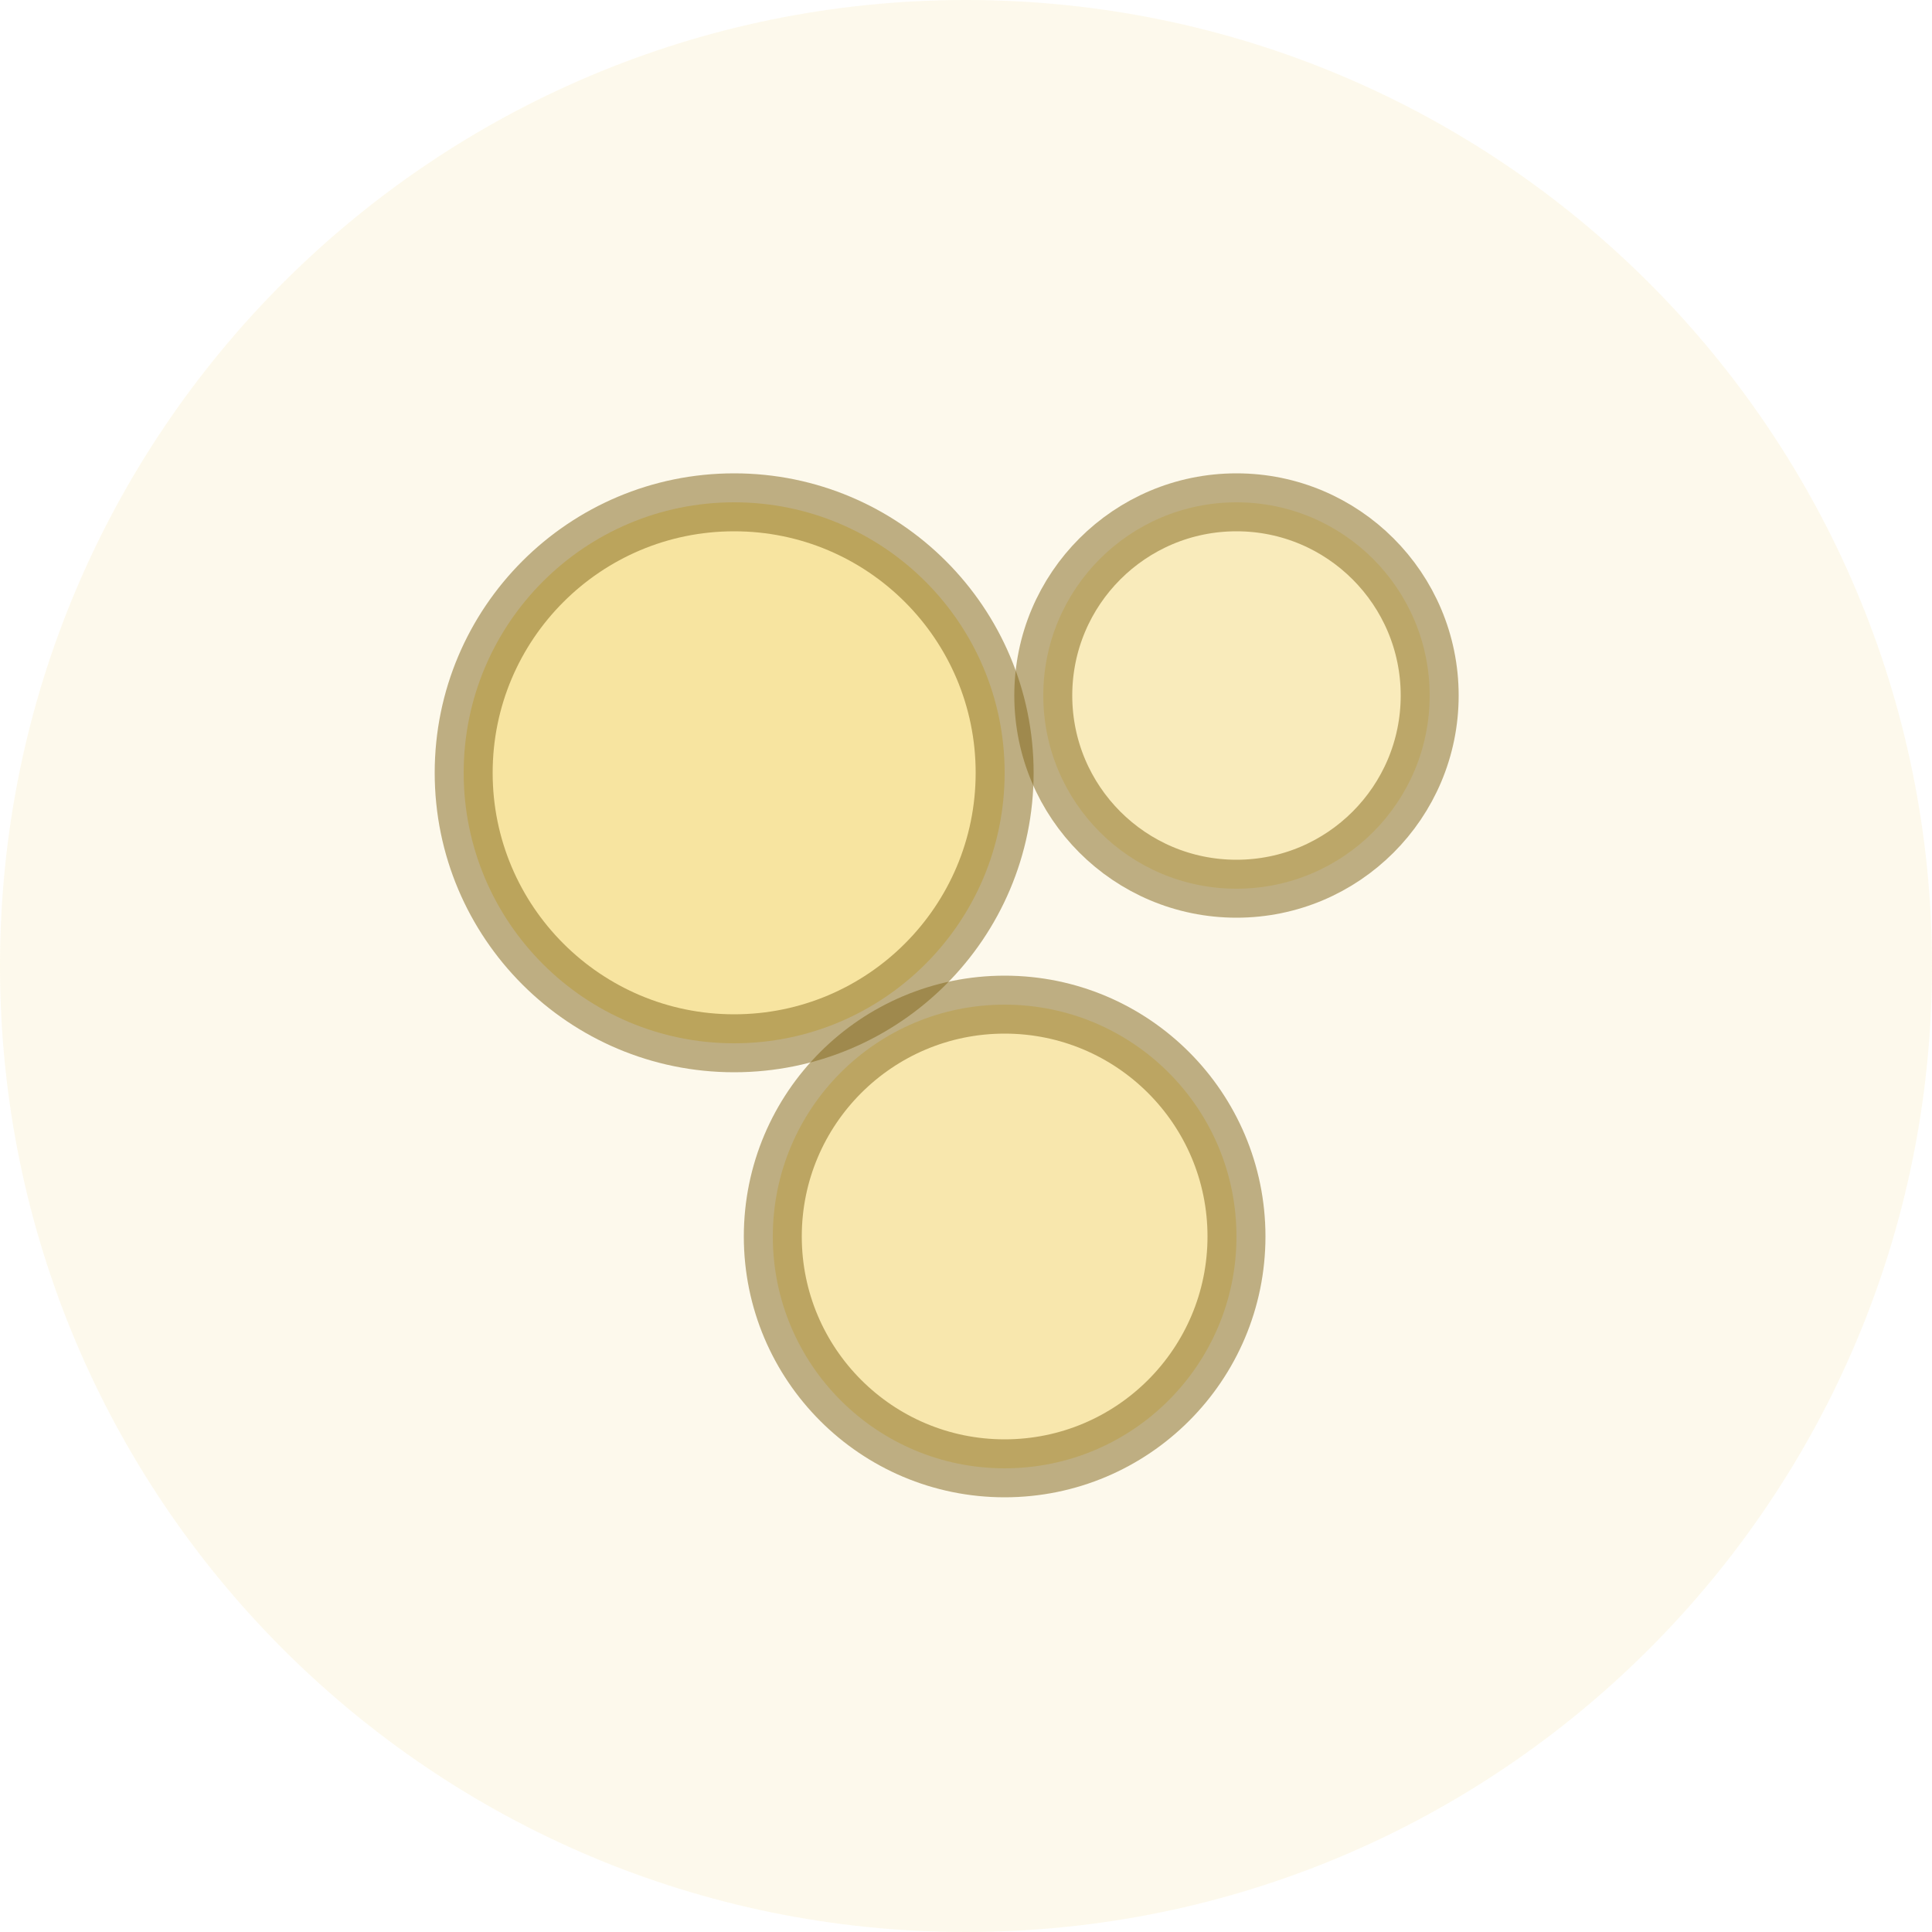
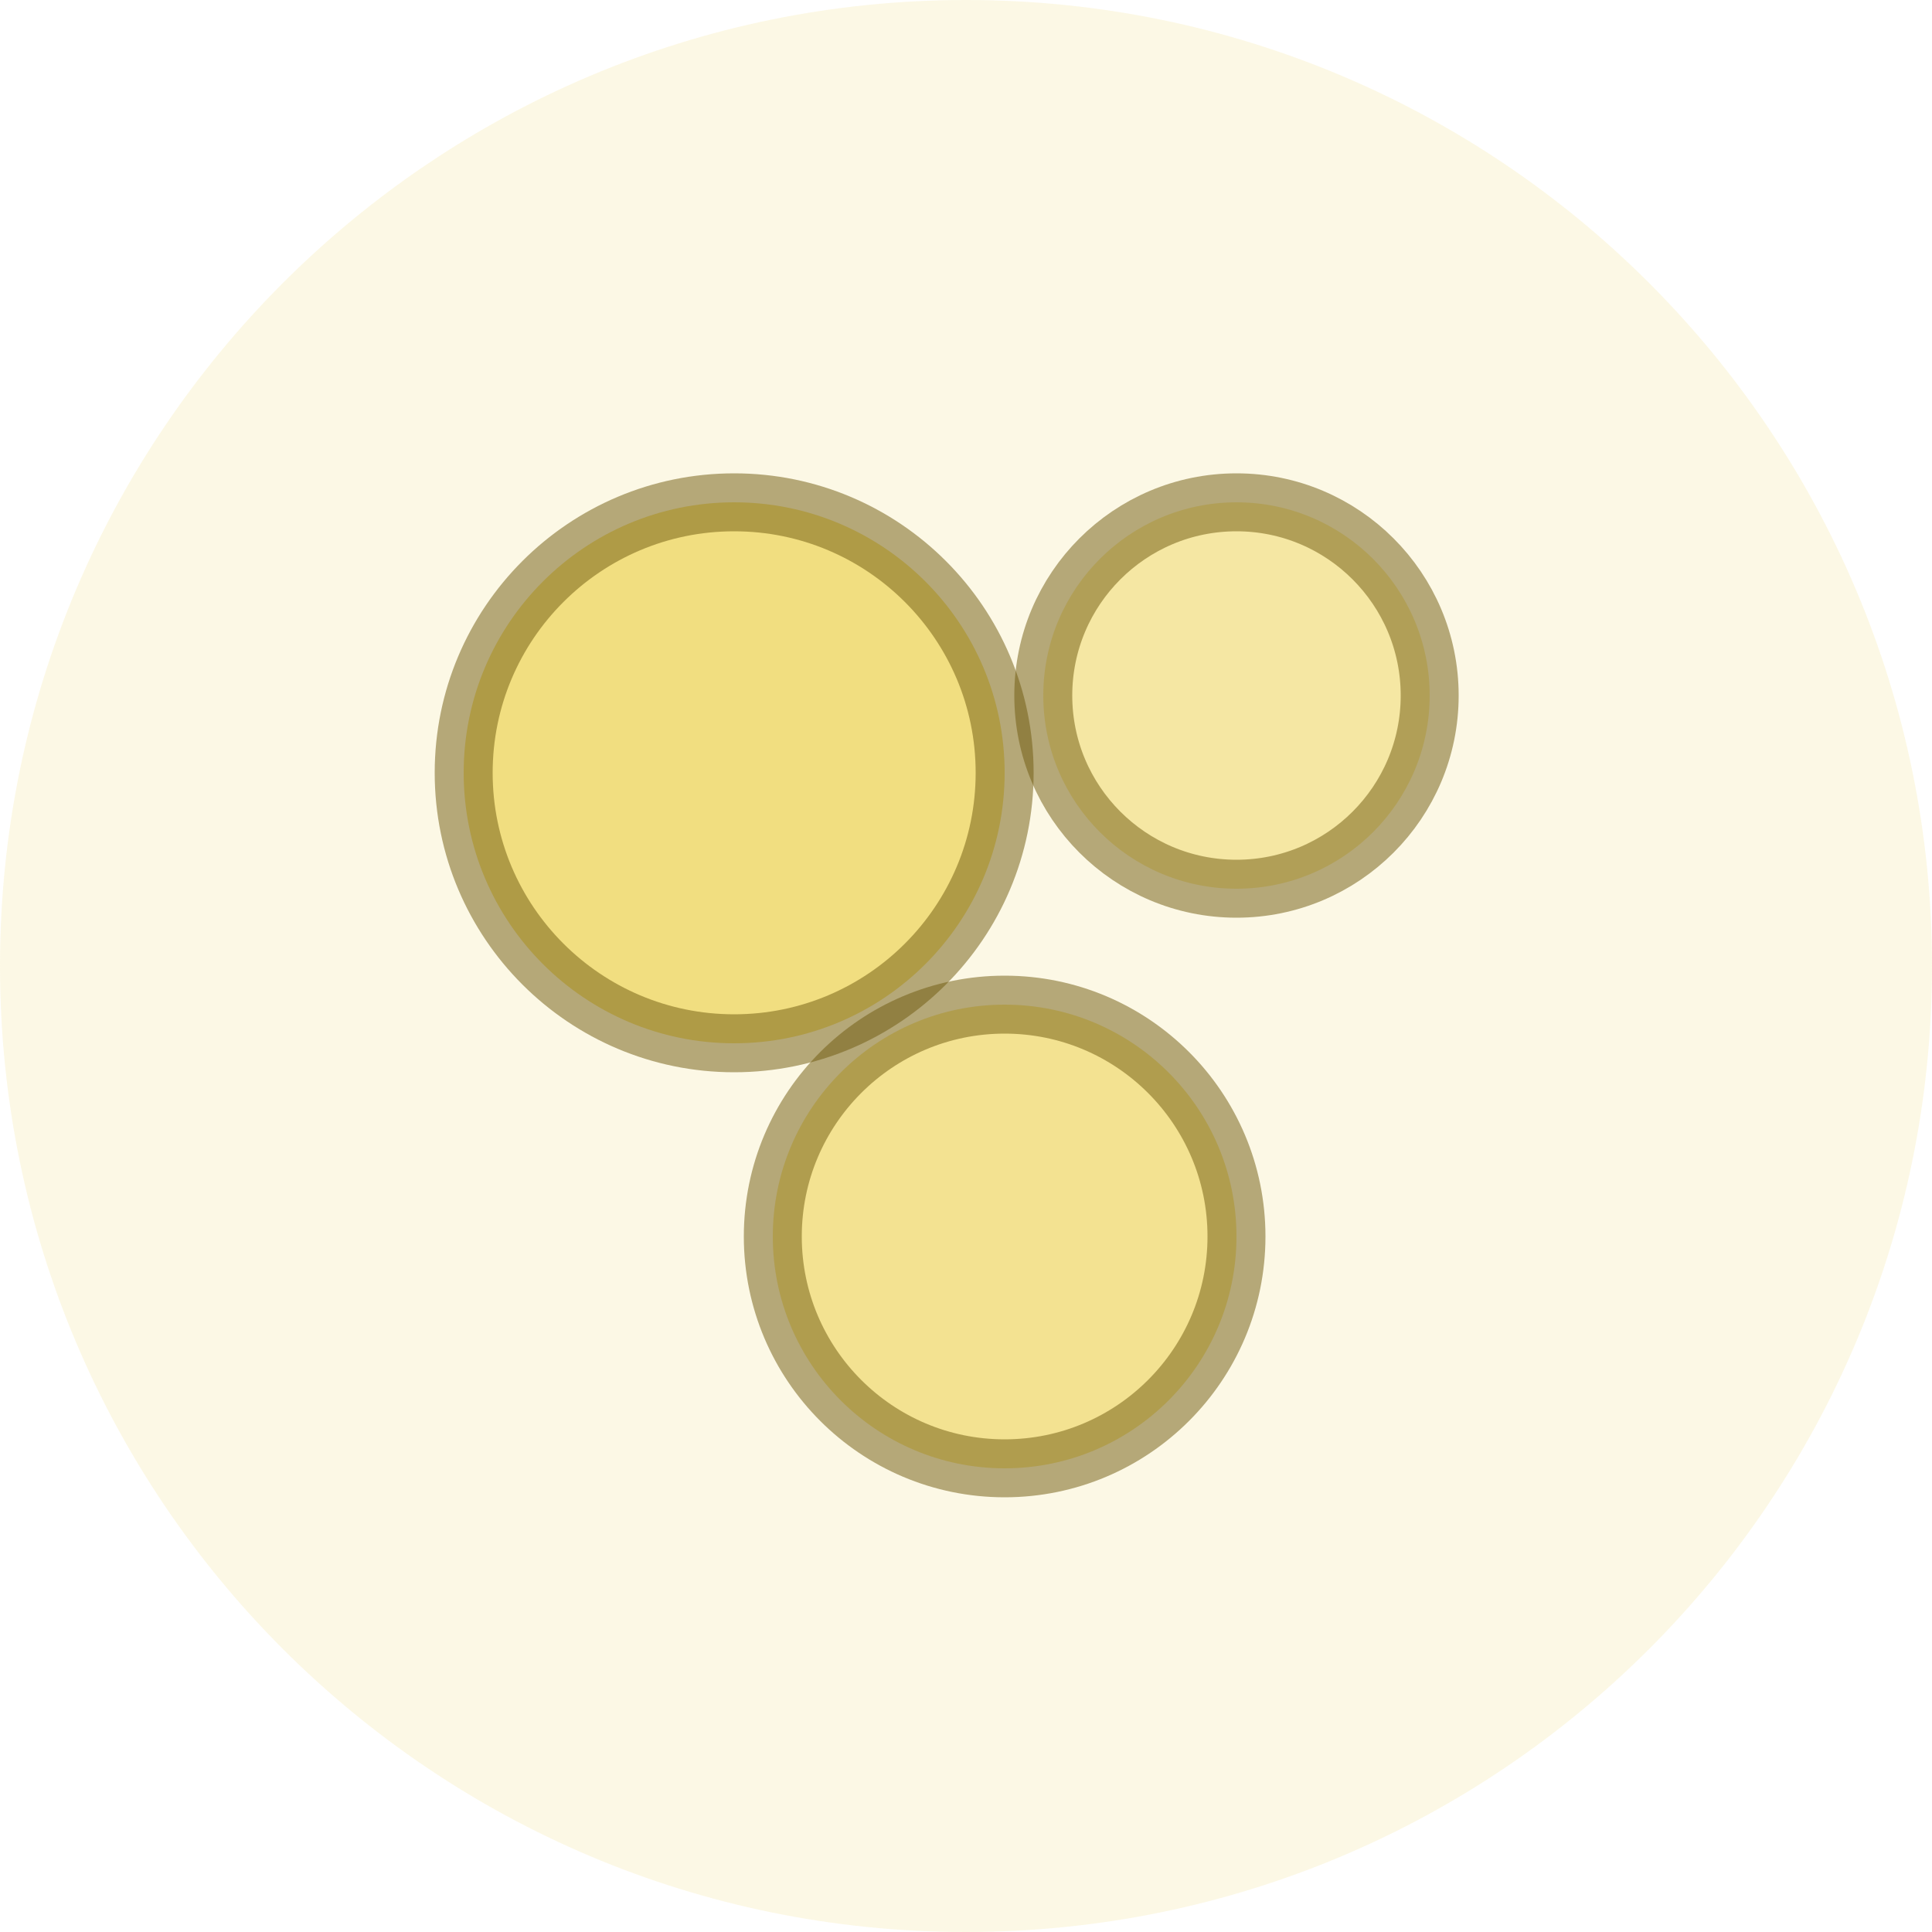
<svg xmlns="http://www.w3.org/2000/svg" viewBox="0 0 100 100">
-   <circle cx="50" cy="50" r="50" fill="#f6e093" opacity=".18" />
-   <circle cx="38" cy="40" r="14" fill="#f6e093" opacity=".85" />
-   <circle cx="64" cy="36" r="10" fill="#f6e093" opacity=".55" />
-   <circle cx="52" cy="64" r="12" fill="#f6e093" opacity=".7" />
-   <circle cx="38" cy="40" r="14" fill="none" stroke="#806418" stroke-width="3" opacity=".5" />
-   <circle cx="64" cy="36" r="10" fill="none" stroke="#806418" stroke-width="3" opacity=".5" />
-   <circle cx="52" cy="64" r="12" fill="none" stroke="#806418" stroke-width="3" opacity=".5" />
+   <circle cx="50" cy="50" r="50" fill="#efd96e" opacity=".18" />
+   <circle cx="38" cy="40" r="14" fill="#efd96e" opacity=".85" />
+   <circle cx="64" cy="36" r="10" fill="#efd96e" opacity=".55" />
+   <circle cx="52" cy="64" r="12" fill="#efd96e" opacity=".7" />
+   <circle cx="38" cy="40" r="14" fill="none" stroke="#6e580c" stroke-width="3" opacity=".5" />
+   <circle cx="64" cy="36" r="10" fill="none" stroke="#6e580c" stroke-width="3" opacity=".5" />
+   <circle cx="52" cy="64" r="12" fill="none" stroke="#6e580c" stroke-width="3" opacity=".5" />
</svg>
